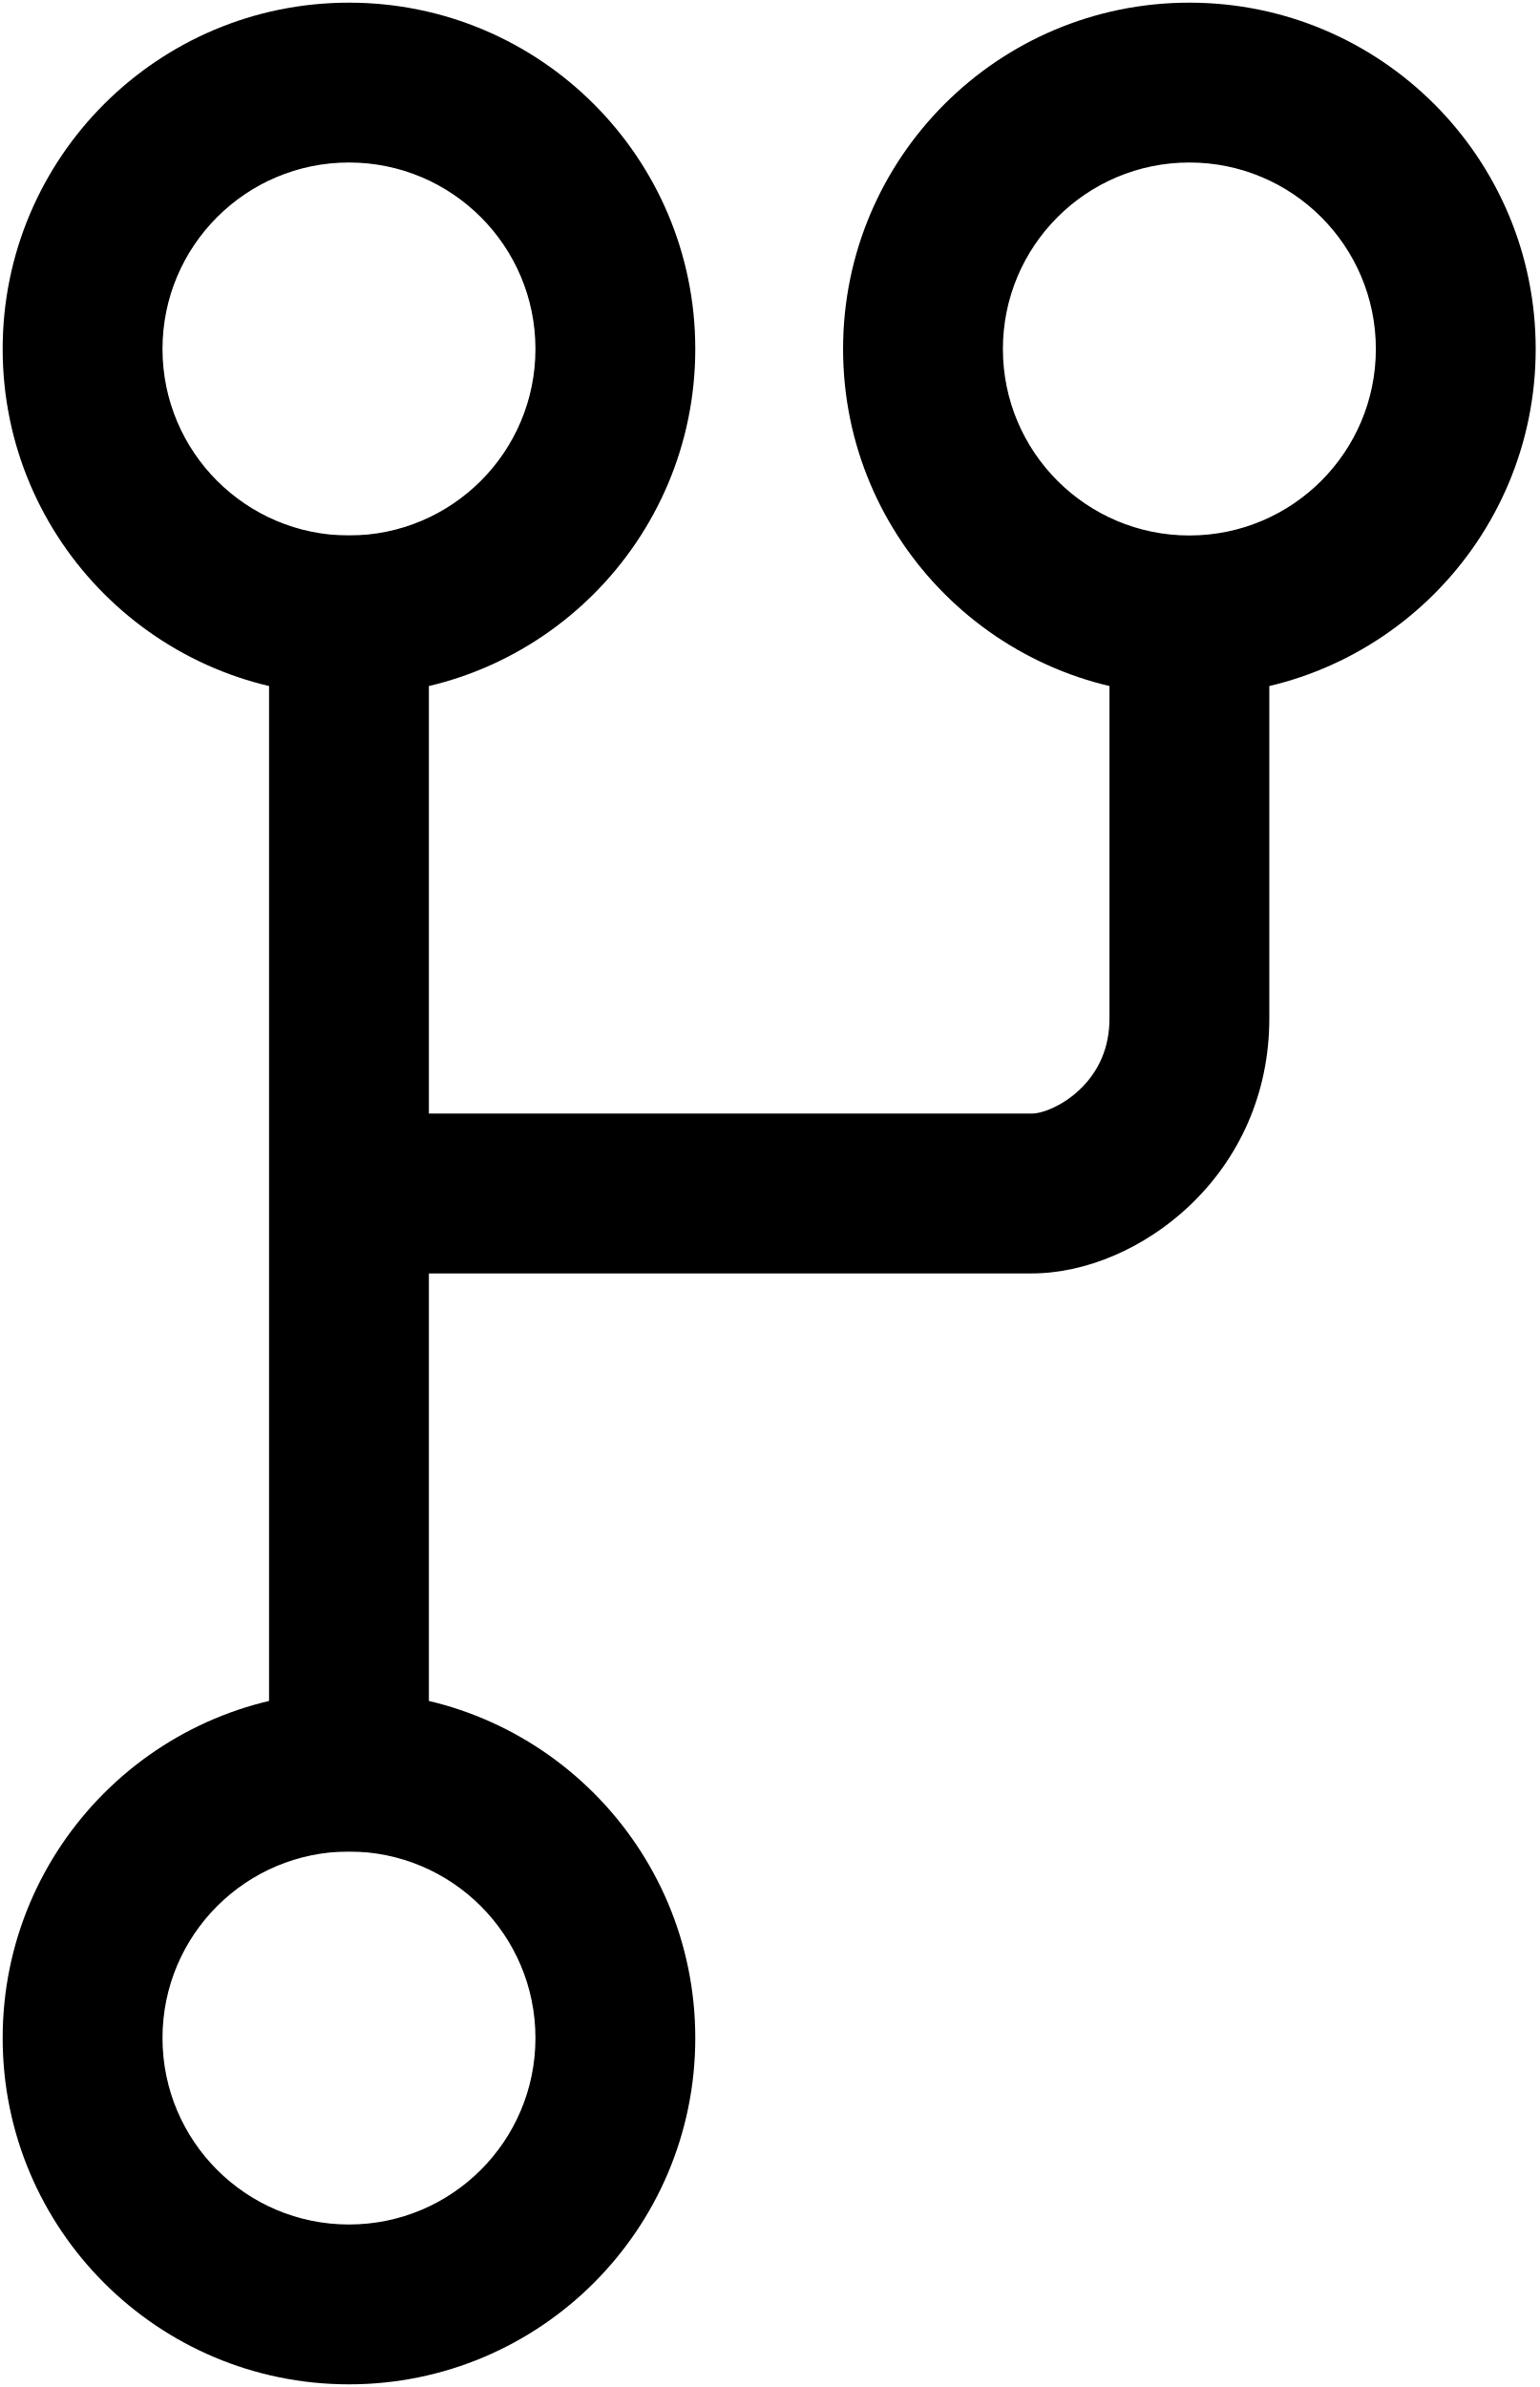
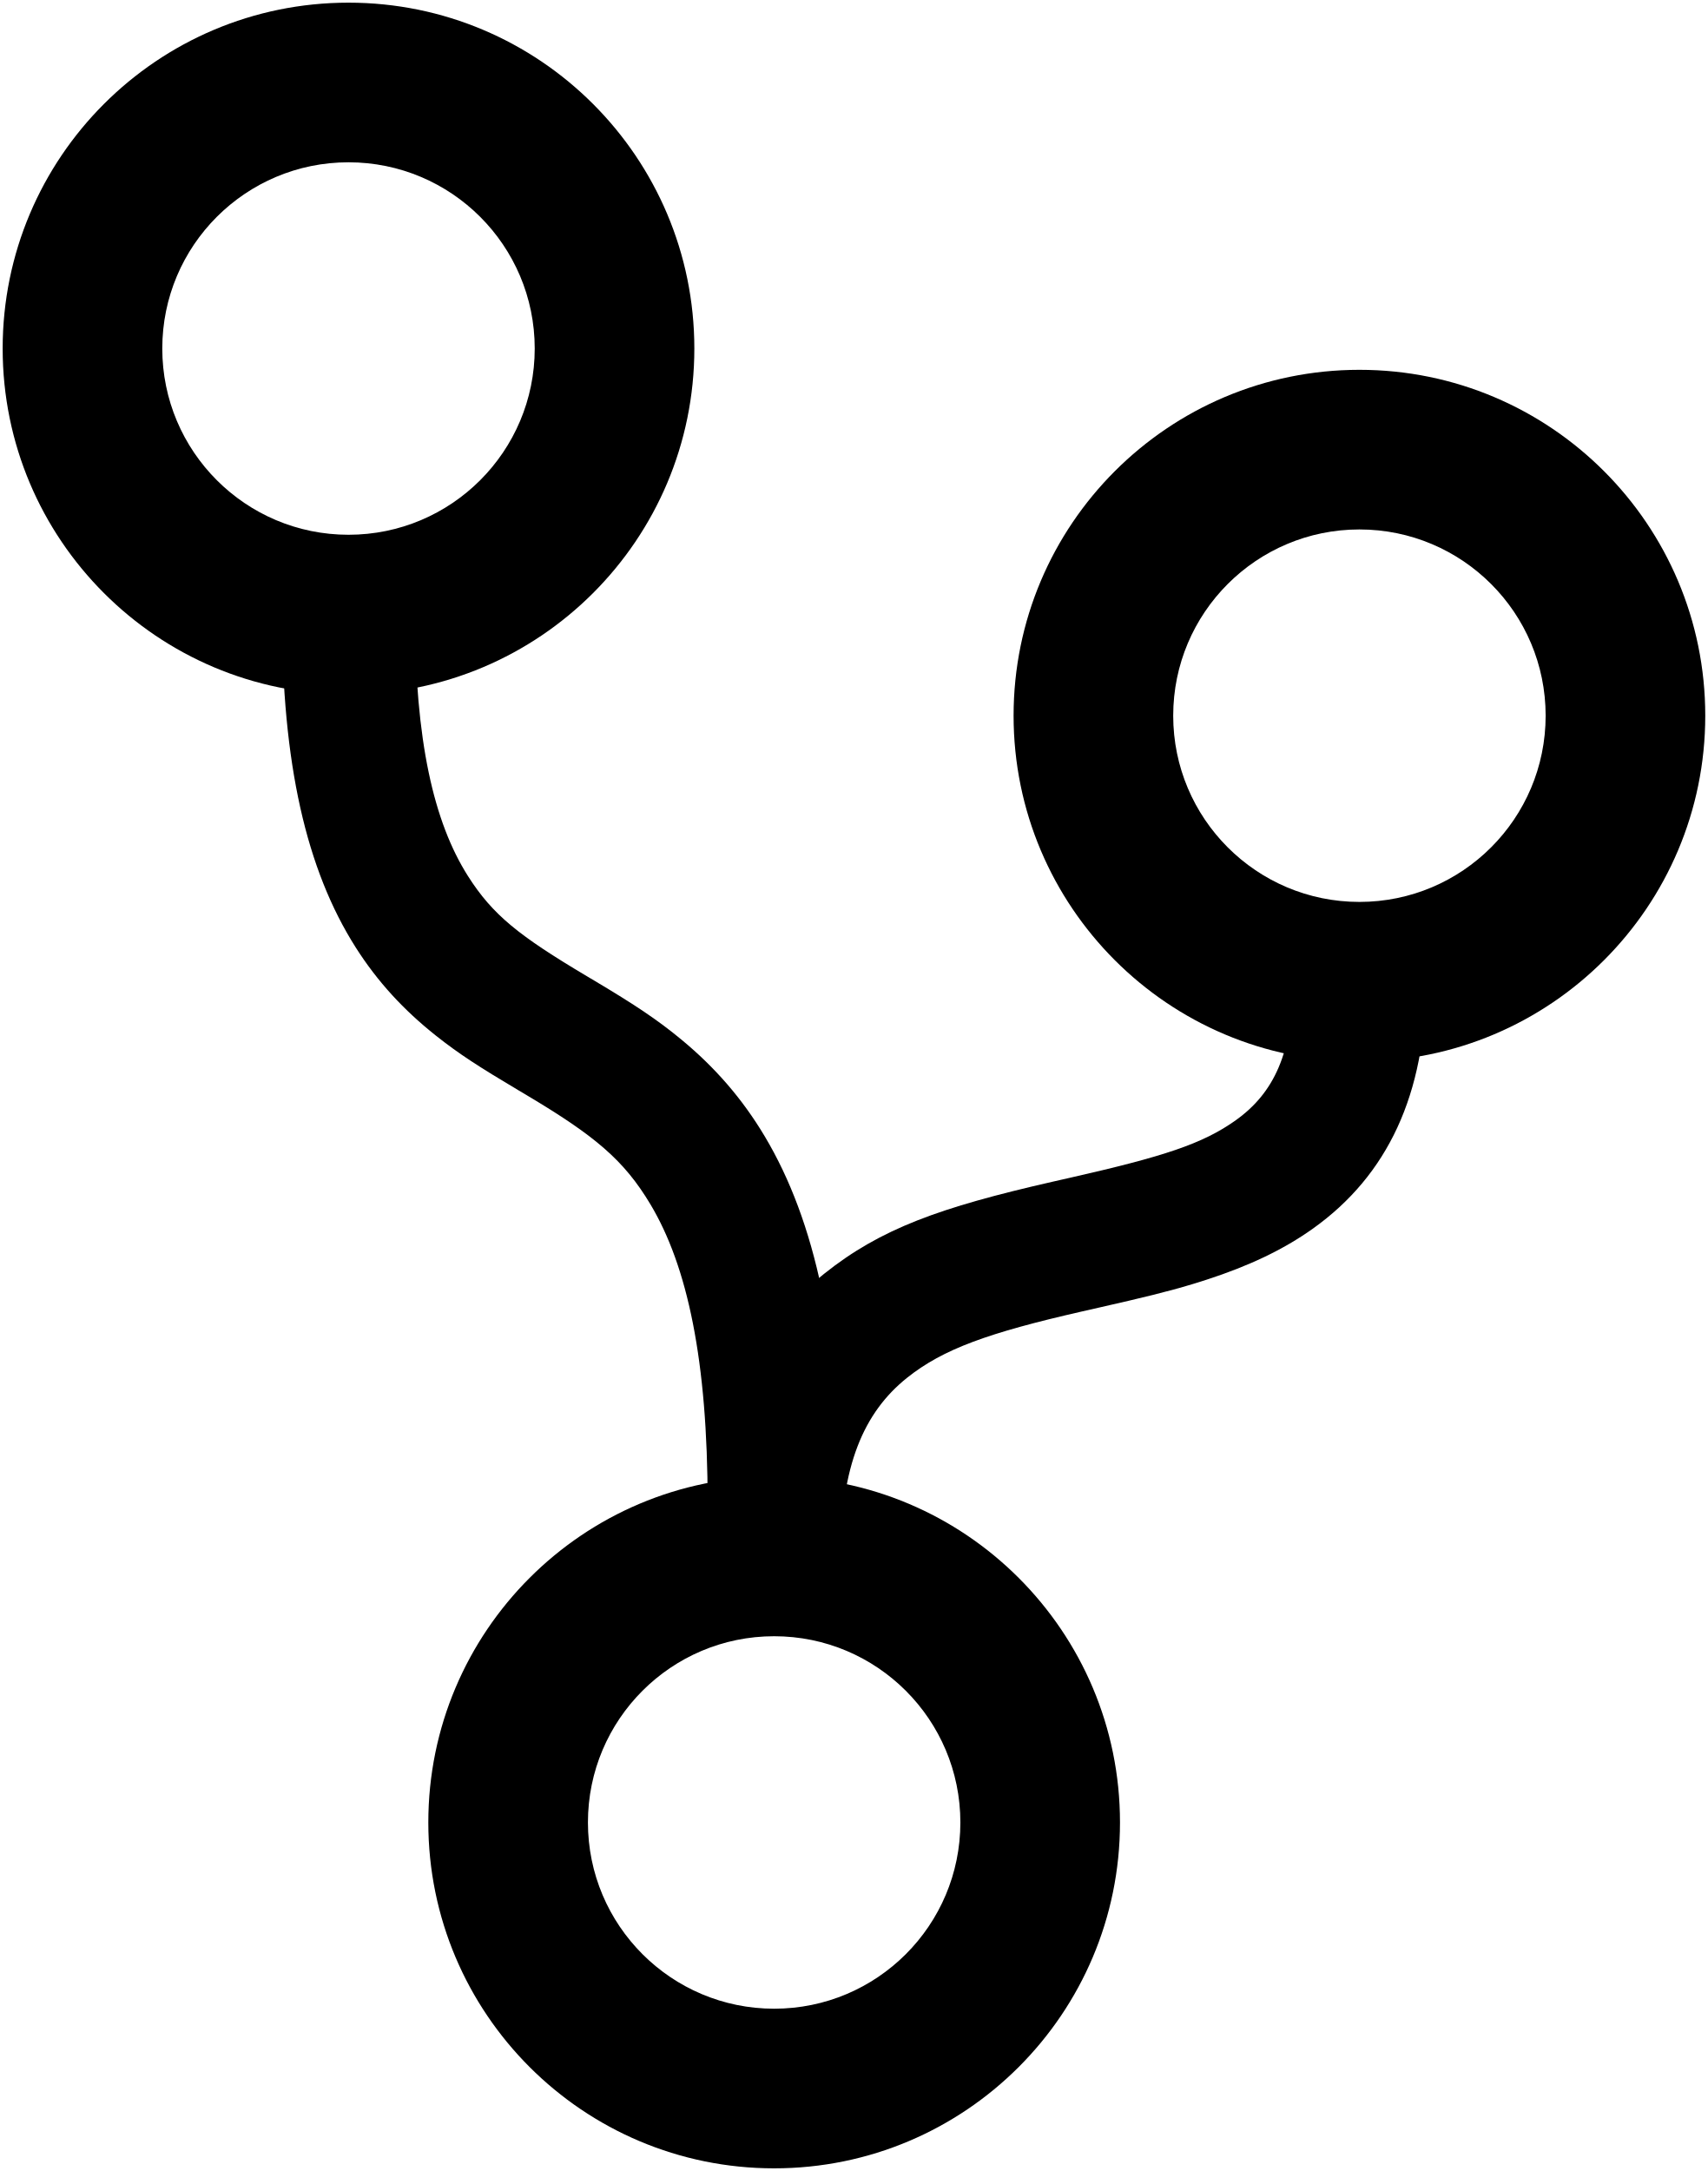
- <svg xmlns="http://www.w3.org/2000/svg" width="289px" height="448px" viewBox="0 0 289 448" version="1.1">
+ <svg xmlns="http://www.w3.org/2000/svg" width="321px" height="408px" viewBox="0 0 321 408" version="1.1">
  <g id="Page-1" stroke="none" stroke-width="1" fill="none" fill-rule="evenodd">
    <g id="Uncommitted-icon" transform="translate(15.5001, 15.5)" fill="#000000" fill-rule="nonzero">
-       <path d="M50,302 C85.899,302 115,331.101 115,367 C115,402.899 85.899,432 50,432 C14.101,432 -15,402.899 -15,367 C-15,331.101 14.101,302 50,302 Z M50,332 C30.67,332 15,347.67 15,367 C15,386.33 30.67,402 50,402 C69.33,402 85,386.33 85,367 C85,347.67 69.33,332 50,332 Z" id="Oval" />
+       <path d="M130,262 C165.899,262 195,291.101 195,327 C195,362.899 165.899,392 130,392 C94.101,392 65,362.899 65,327 C65,291.101 94.101,262 130,262 Z M130,292 C110.67,292 95,307.67 95,327 C95,346.33 110.67,362 130,362 C149.33,362 165,346.33 165,327 C165,307.67 149.33,292 130,292 Z" id="Oval" />
      <path d="M50,-15 C85.899,-15 115,14.101 115,50 C115,85.899 85.899,115 50,115 C14.101,115 -15,85.899 -15,50 C-15,14.101 14.101,-15 50,-15 Z M50,15 C30.67,15 15,30.67 15,50 C15,69.33 30.67,85 50,85 C69.33,85 85,69.33 85,50 C85,30.67 69.33,15 50,15 Z" id="Oval" />
-       <path d="M207.74,-15 C243.639,-15 272.74,14.101 272.74,50 C272.74,85.899 243.639,115 207.74,115 C171.842,115 142.74,85.899 142.74,50 C142.74,14.101 171.842,-15 207.74,-15 Z M207.74,15 C188.41,15 172.74,30.67 172.74,50 C172.74,69.33 188.41,85 207.74,85 C227.07,85 242.74,69.33 242.74,50 C242.74,30.67 227.07,15 207.74,15 Z" id="Oval" />
-       <polygon id="Line" points="65 85 65 332 35 332 35 85" />
-       <path d="M222.74,100 L222.74,175.699 C222.74,189.627 217.16,201.915 207.726,210.836 C199.352,218.753 188.359,223.5 178.105,223.5 L50,223.5 L50,193.5 L178.105,193.5 C180.361,193.5 184.103,191.884 187.114,189.037 C190.703,185.644 192.74,181.158 192.74,175.699 L192.74,100 L222.74,100 Z" id="Path" />
+       <path d="M240,54 C275.899,54 305,83.101 305,119 C305,154.899 275.899,184 240,184 C204.101,184 175,154.899 175,119 C175,83.101 204.101,54 240,54 Z M240,84 C220.67,84 205,99.67 205,119 C205,138.33 220.67,154 240,154 C259.33,154 275,138.33 275,119 C275,99.67 259.33,84 240,84 Z" id="Oval" />
+       <path d="M62.5,100 C62.5,123.648 66.019,139.009 72.452,149.138 C77.096,156.449 82.028,160.363 94.777,167.946 C95.583,168.425 95.979,168.661 96.4,168.912 C103.789,173.316 108.053,176.129 112.666,179.954 C118.856,185.087 123.986,190.936 128.234,198.056 C137.778,214.05 142.5,236.015 142.5,267 L117.5,267 C117.5,240.16 113.701,222.489 106.766,210.866 C101.775,202.503 96.273,197.941 83.6,190.386 C83.19,190.142 82.804,189.912 81.997,189.433 C74.445,184.941 70.771,182.575 66.414,179.118 C60.417,174.359 55.466,169.024 51.349,162.542 C42.057,147.912 37.5,128.018 37.5,100 L62.5,100 Z" id="Path-2" />
+       <path d="M252.5,169 C252.5,190.163 245.265,205.395 231.292,215.371 C225.651,219.399 219.148,222.434 211.356,224.969 C210.643,225.201 209.942,225.423 209.242,225.639 L208.543,225.852 C203.989,227.227 199.291,228.372 191.049,230.239 C190.227,230.426 189.802,230.522 189.409,230.611 C188.794,230.751 188.276,230.868 187.782,230.981 C170.311,234.969 161.77,238.009 154.988,243.425 C146.812,249.954 142.5,260.047 142.5,277 L117.5,277 C117.5,252.814 124.921,235.442 139.387,223.89 C150.056,215.37 161.184,211.409 182.218,206.608 C182.725,206.492 183.254,206.372 183.879,206.23 C184.276,206.14 184.704,206.043 185.524,205.857 C203.201,201.852 210.553,199.46 216.766,195.025 C223.909,189.924 227.5,182.365 227.5,169 L252.5,169 Z" id="Path-3" />
    </g>
  </g>
</svg>
